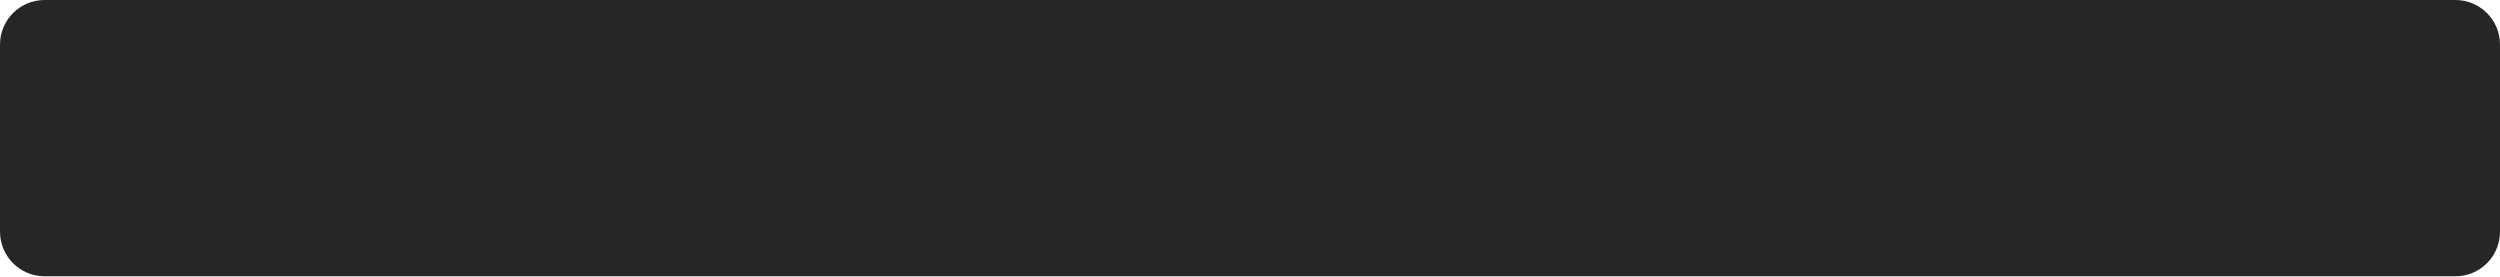
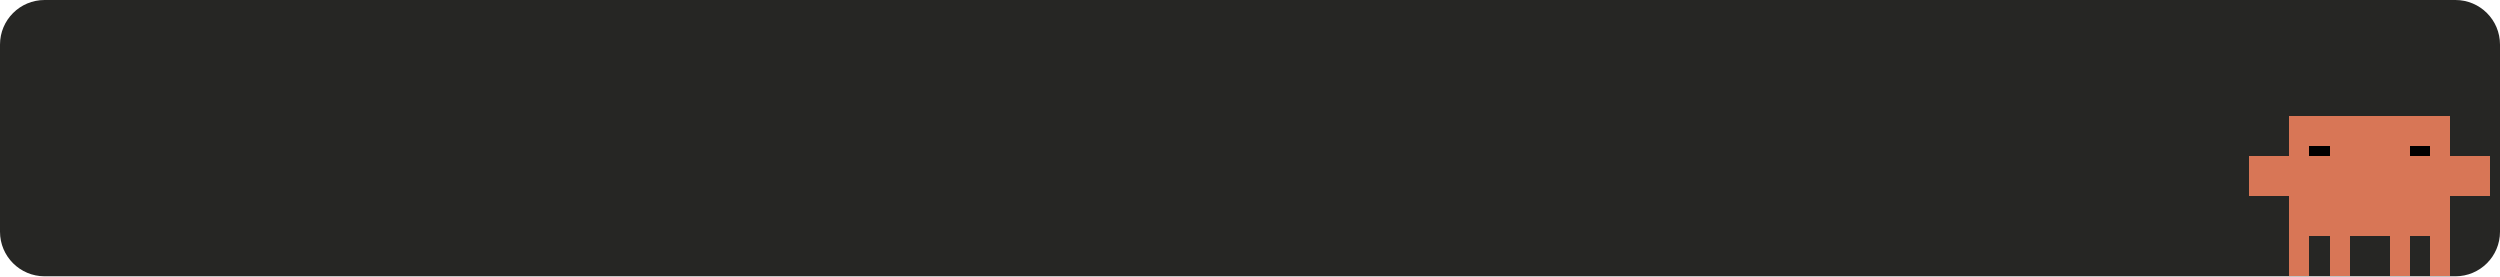
<svg xmlns="http://www.w3.org/2000/svg" width="561" height="62" viewBox="0 0 561 62">
  <rect width="561" height="62" rx="10" fill="#262624" />
  <svg width="100%" height="100%" shape-rendering="crispEdges">
    <svg x="14" y="0" width="100%" height="100%" overflow="visible">
-       <svg x="0" y="10.25" width="76.5" height="51.75" viewBox="0 0 34 23" overflow="visible">
+       <svg x="100%" y="10.25" width="76.5" height="51.75" viewBox="0 0 34 23" overflow="visible">
        <animate attributeName="x" values="100%;100%" keyTimes="0;1" dur="6s" begin="0s" calcMode="linear" repeatCount="indefinite" />
-         <g>
+         <g transform="translate(-41.22222 0)">
          <animateTransform attributeName="transform" type="translate" values="-41.222 0;-41.222 0" keyTimes="0;1" dur="6s" begin="0s" calcMode="linear" repeatCount="indefinite" />
          <g>
-             <g visibility="hidden">
+             <g visibility="visible">
              <animate attributeName="visibility" values="visible" keyTimes="0" dur="6s" begin="0s" calcMode="discrete" repeatCount="indefinite" />
-               <g>
+               <g transform="translate(0 0)">
                <animateTransform attributeName="transform" type="translate" values="0 0" keyTimes="0" dur="6s" begin="0s" calcMode="discrete" repeatCount="indefinite" />
-                 <g>
+                 <g transform="translate(0 0)">
                  <animateTransform attributeName="transform" type="translate" values="0 0" keyTimes="0" dur="6s" begin="0s" calcMode="discrete" repeatCount="indefinite" />
                  <rect x="14" y="17" width="2" height="6" fill="#D87656" />
                  <rect x="24" y="17" width="2" height="6" fill="#D87656" />
                </g>
-                 <g>
+                 <g transform="translate(0 0)">
                  <animateTransform attributeName="transform" type="translate" values="0 0" keyTimes="0" dur="6s" begin="0s" calcMode="discrete" repeatCount="indefinite" />
                  <rect x="18" y="17" width="2" height="6" fill="#D87656" />
                  <rect x="28" y="17" width="2" height="6" fill="#D87656" />
                </g>
-                 <g>
+                 <g transform="translate(0 0)">
                  <animateTransform attributeName="transform" type="translate" values="0 0;0 -1;0 0;0 -1" keyTimes="0;0.25;0.5;0.75" dur="6s" begin="0s" calcMode="discrete" repeatCount="indefinite" />
-                   <g visibility="hidden">
+                   <g visibility="visible">
                    <animate attributeName="visibility" values="visible" keyTimes="0" dur="6s" begin="0s" calcMode="discrete" repeatCount="indefinite" />
                    <rect x="14" y="7" width="16" height="4" fill="#D87656" />
                    <rect x="10" y="11" width="24" height="4" fill="#D87656" />
                    <rect x="14" y="15" width="16" height="4" fill="#D87656" />
                  </g>
-                   <g>
+                   <g transform="translate(0 0)">
                    <animateTransform attributeName="transform" type="translate" values="0 0" keyTimes="0" dur="6s" begin="0s" calcMode="discrete" repeatCount="indefinite" />
-                     <g visibility="hidden">
+                     <g visibility="visible">
                      <animate attributeName="visibility" values="visible" keyTimes="0" dur="6s" begin="0s" calcMode="discrete" repeatCount="indefinite" />
                      <rect x="16" y="10" width="2" height="1" fill="#000000" />
                      <rect x="26" y="10" width="2" height="1" fill="#000000" />
                    </g>
                  </g>
                </g>
              </g>
            </g>
-             <g visibility="hidden">
+             <g visibility="visible">
              <animate attributeName="visibility" values="visible" keyTimes="0" dur="6s" begin="0s" calcMode="discrete" repeatCount="indefinite" />
              <text x="20" y="6" font-family="monospace" font-weight="bold" font-size="3" fill="#8b95a5" opacity="0">z<animate attributeName="opacity" values="0;1;0" dur="3s" begin="-660s" repeatCount="indefinite" />
                <animateTransform attributeName="transform" type="translate" values="0 0;3 -7" dur="3s" begin="-660s" repeatCount="indefinite" />
              </text>
              <text x="22.5" y="6" font-family="monospace" font-weight="bold" font-size="4" fill="#8b95a5" opacity="0">z<animate attributeName="opacity" values="0;1;0" dur="3s" begin="-659s" repeatCount="indefinite" />
                <animateTransform attributeName="transform" type="translate" values="0 0;3 -7" dur="3s" begin="-659s" repeatCount="indefinite" />
              </text>
              <text x="25" y="6" font-family="monospace" font-weight="bold" font-size="5" fill="#8b95a5" opacity="0">Z<animate attributeName="opacity" values="0;1;0" dur="3s" begin="-658s" repeatCount="indefinite" />
                <animateTransform attributeName="transform" type="translate" values="0 0;3 -7" dur="3s" begin="-658s" repeatCount="indefinite" />
              </text>
            </g>
          </g>
        </g>
      </svg>
    </svg>
  </svg>
</svg>
